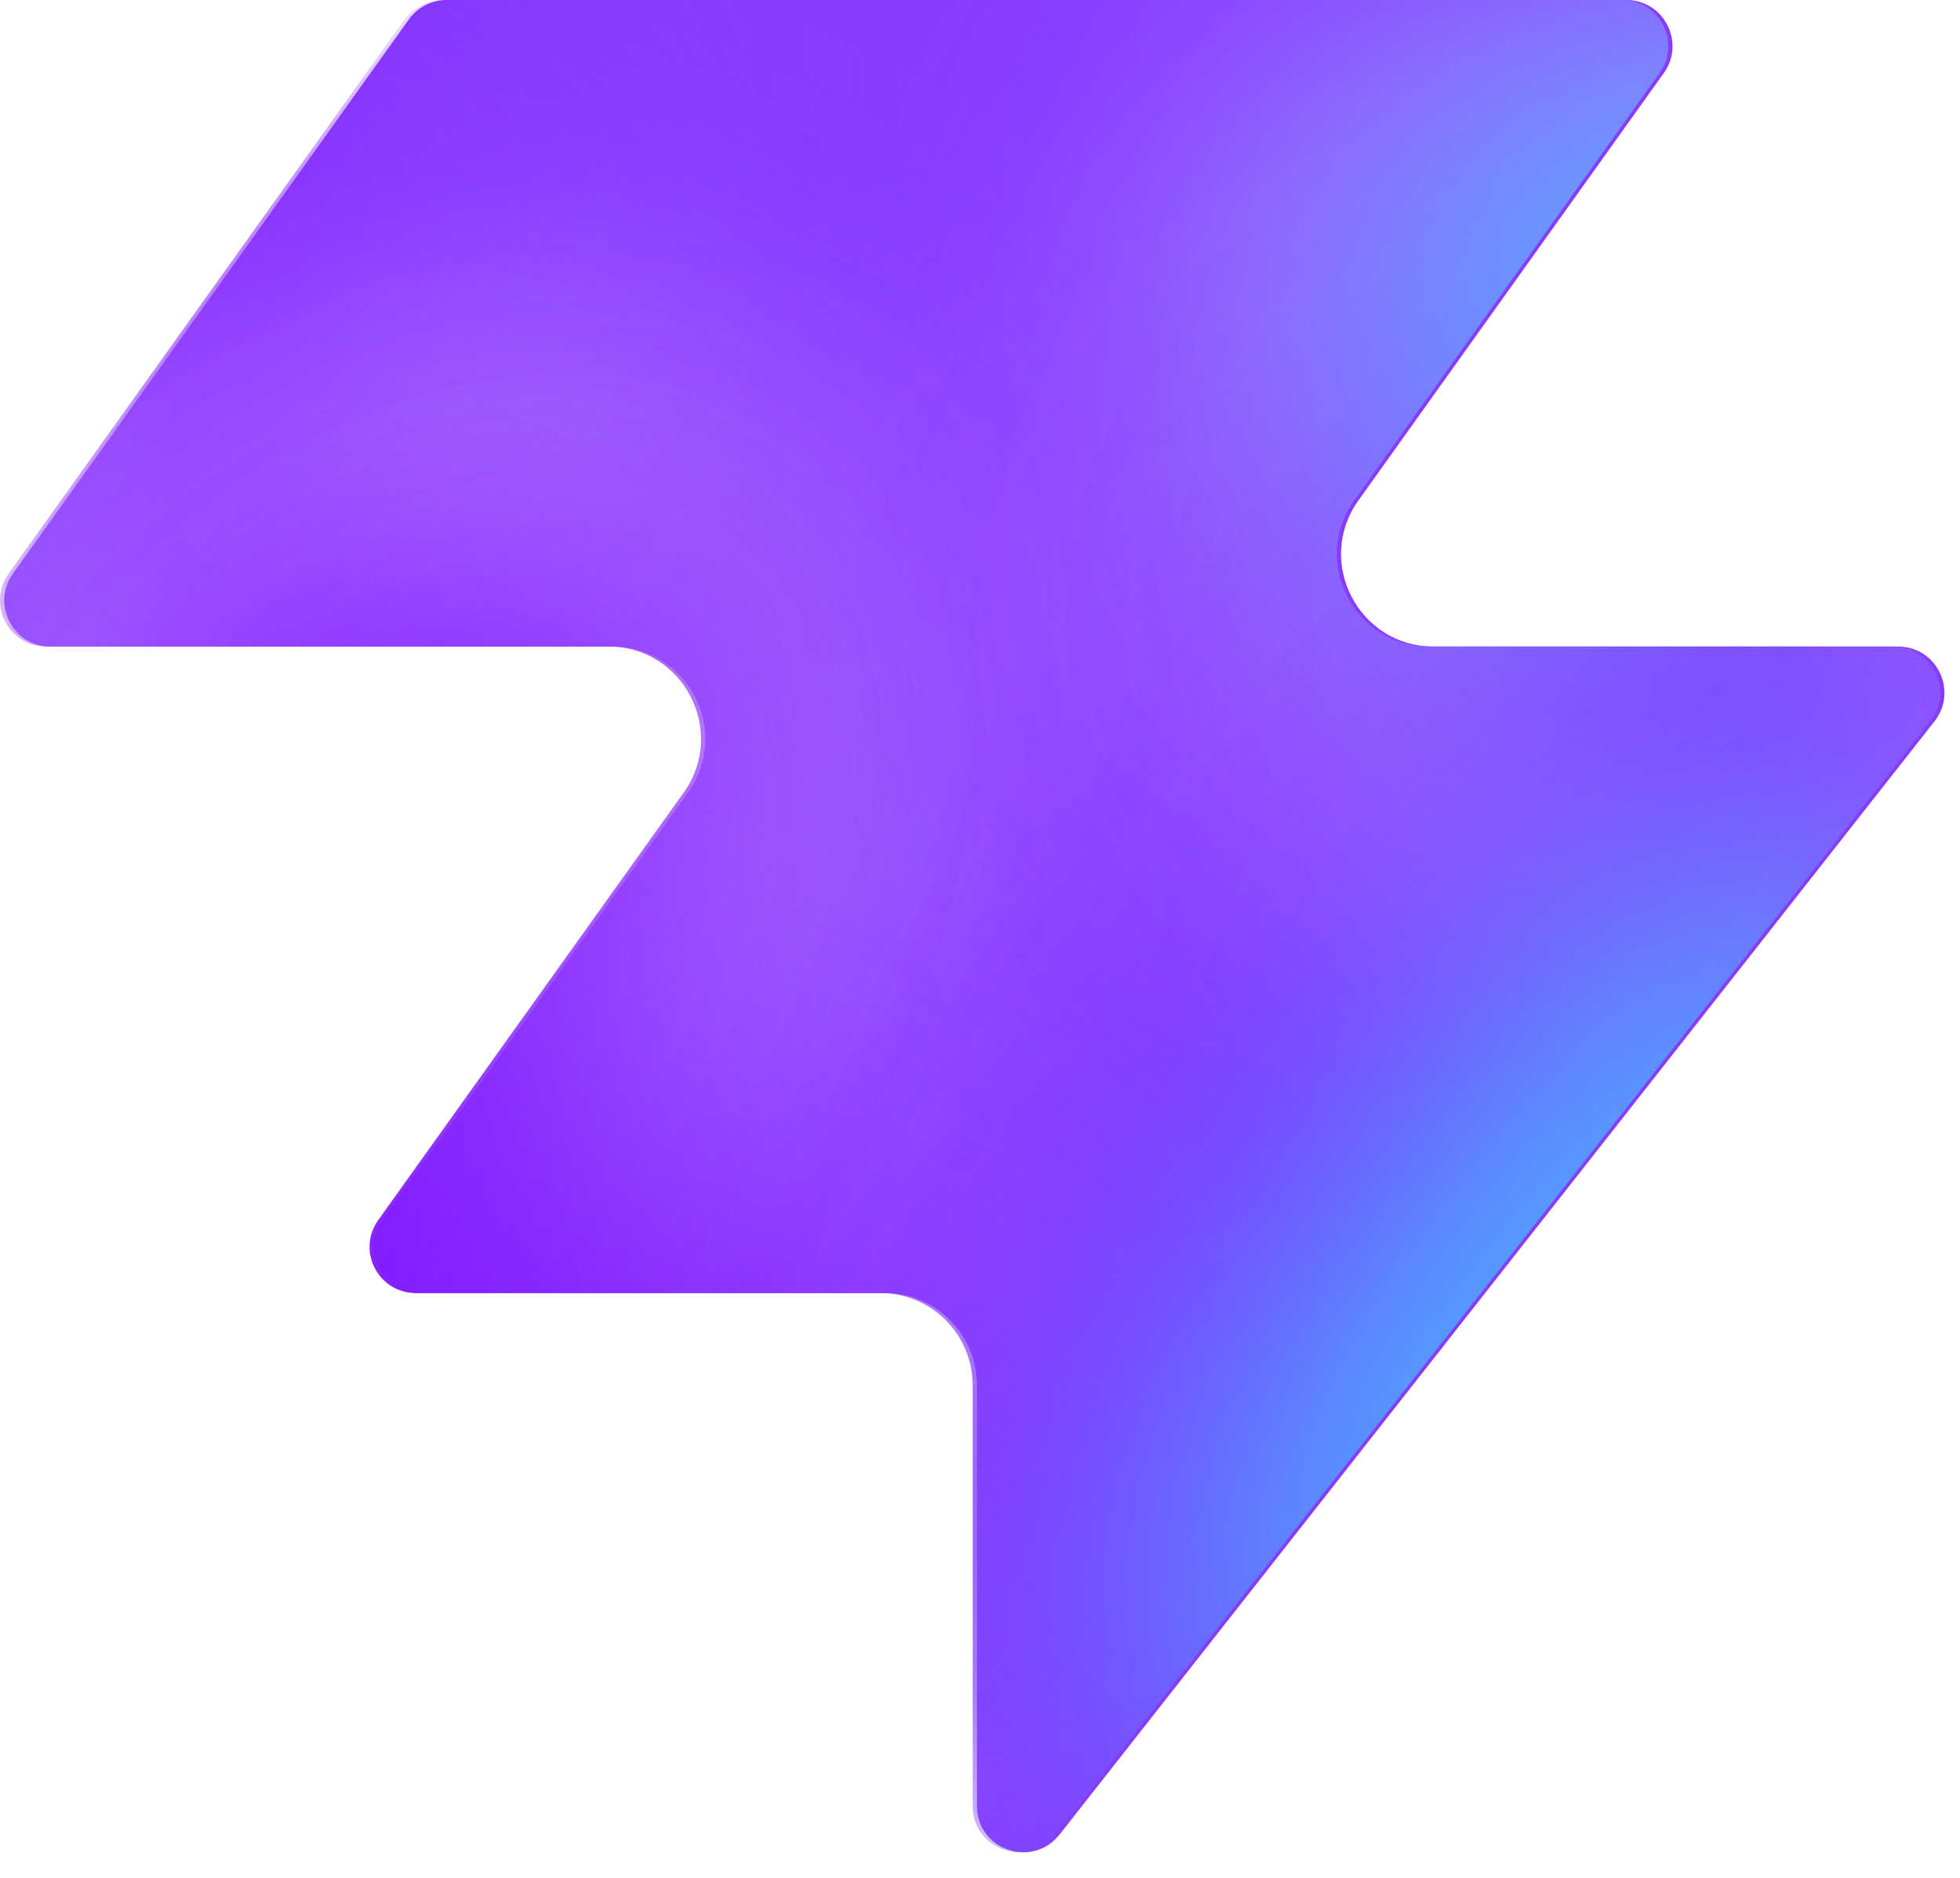
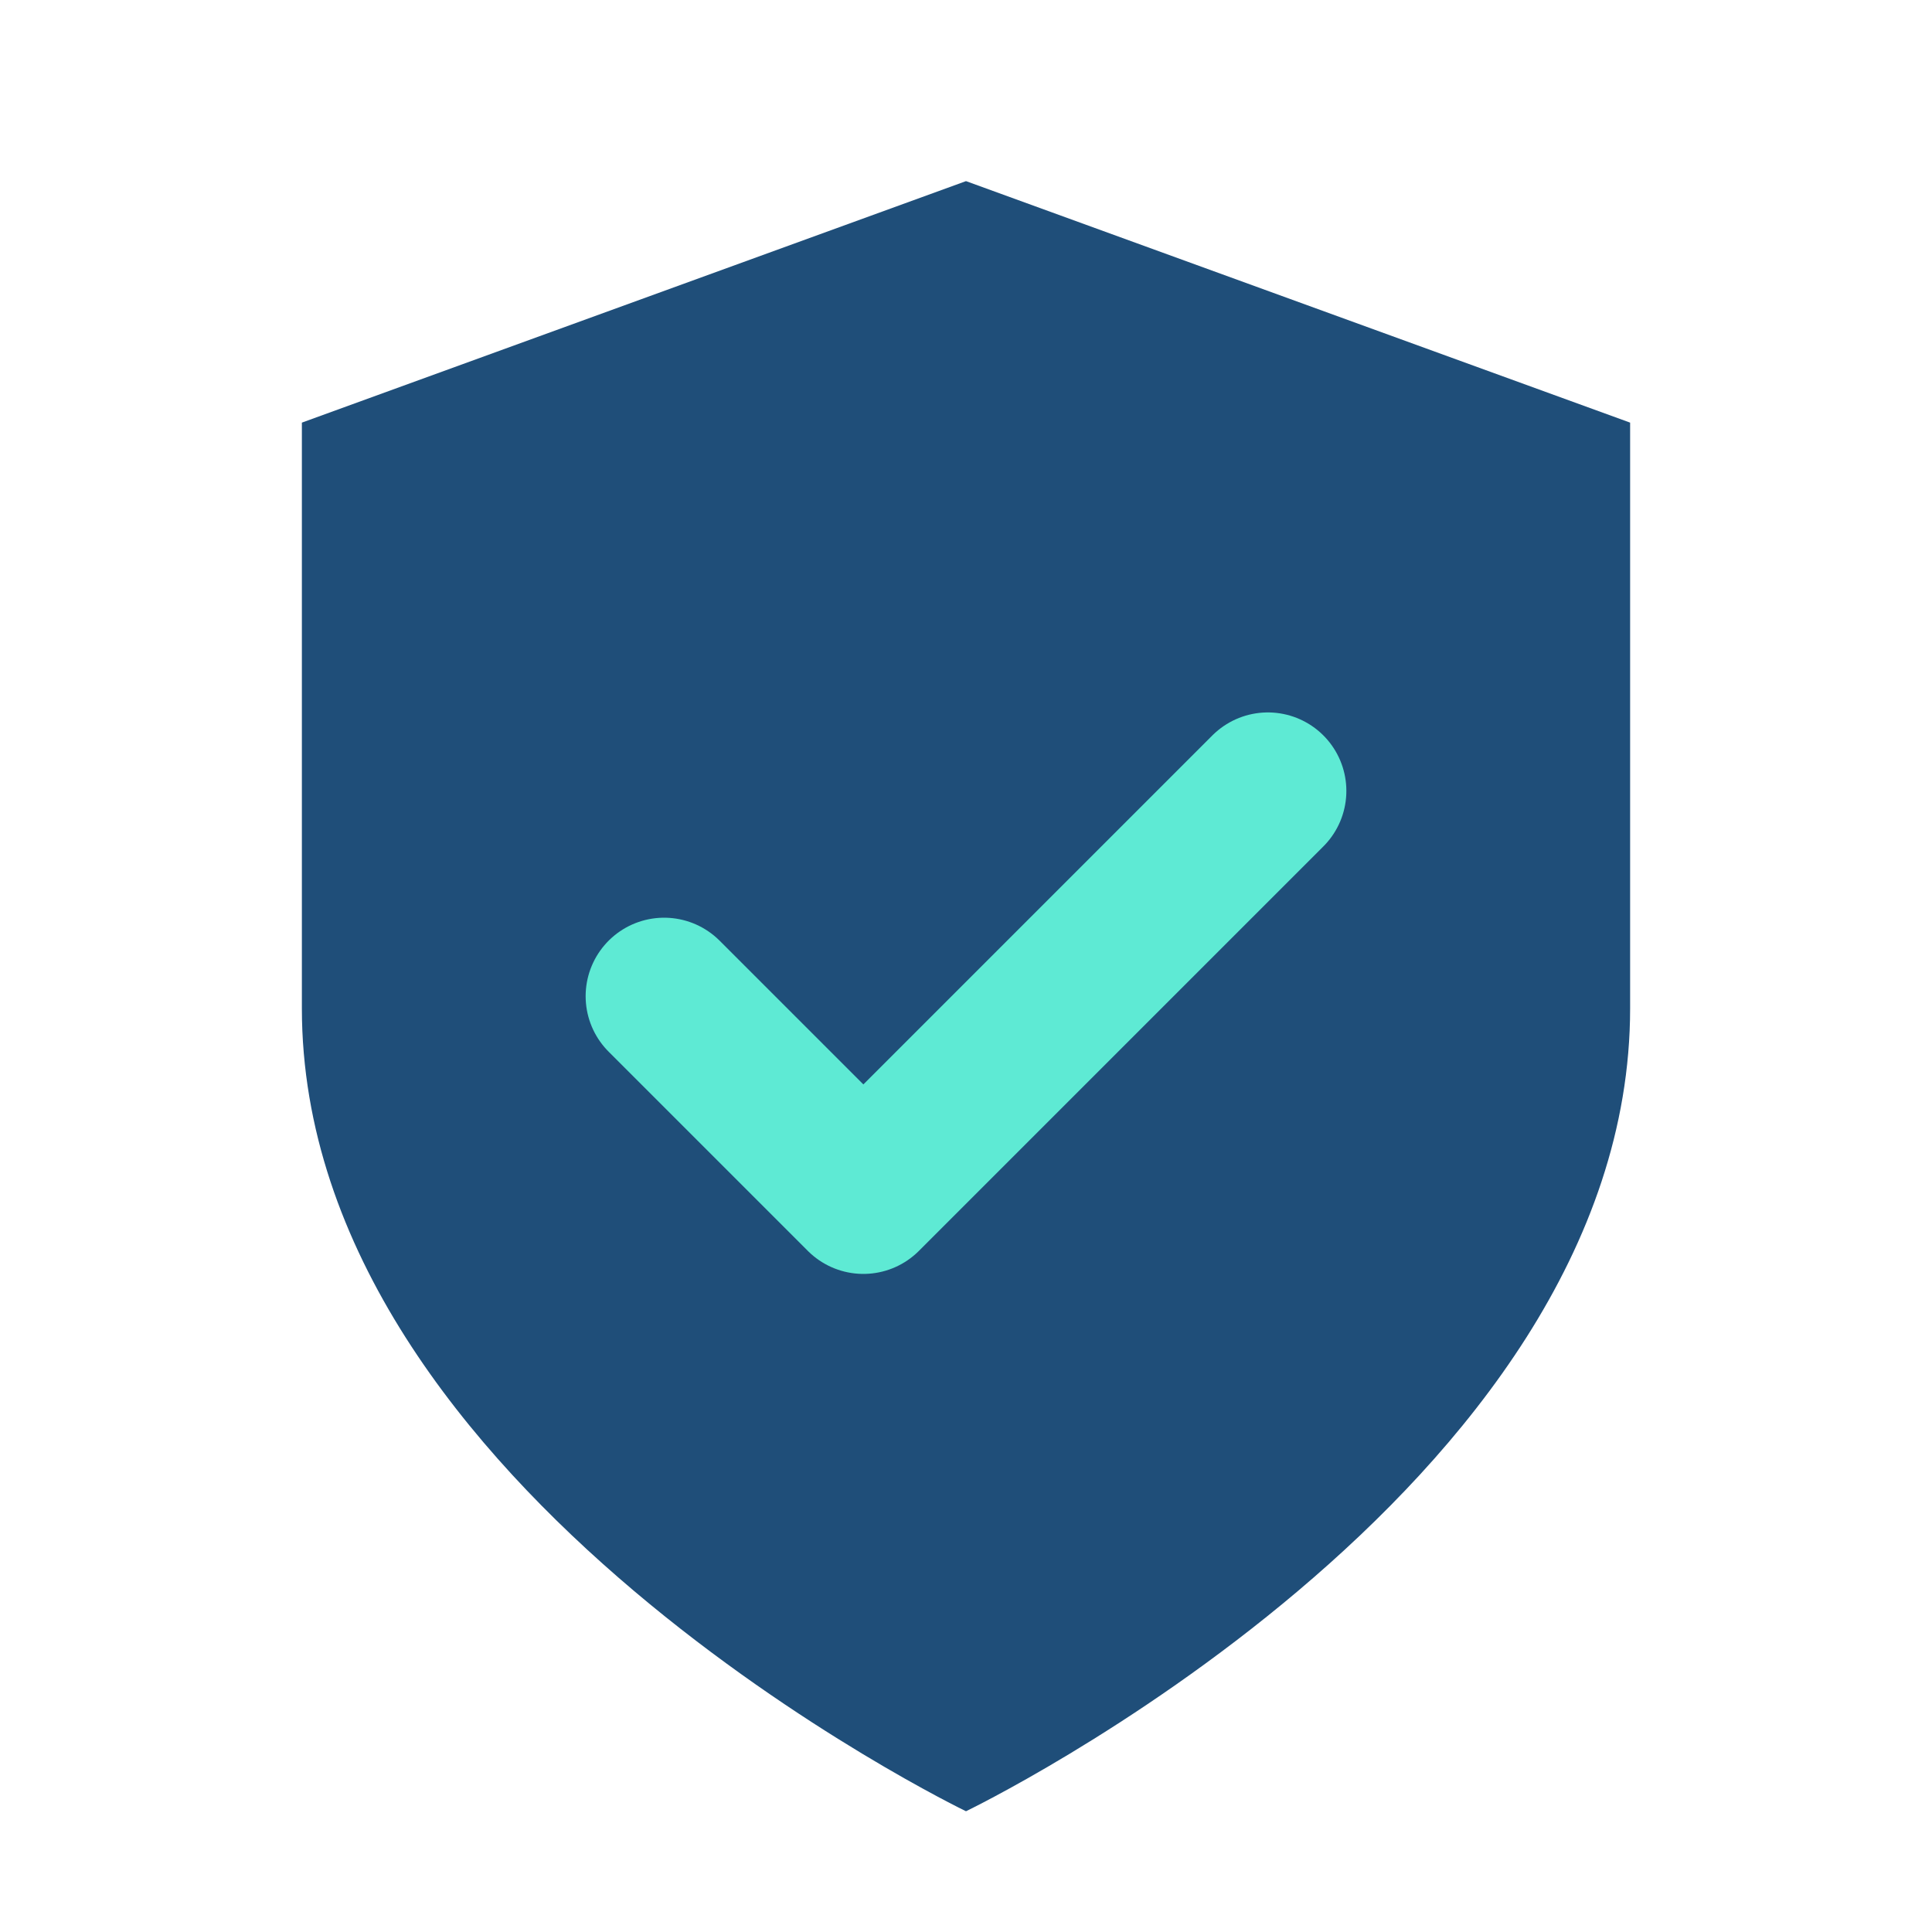
- <svg xmlns="http://www.w3.org/2000/svg" width="48" height="46" fill="none" viewBox="0 0 48 46">
-   <path fill="#863bff" d="M25.946 44.938c-.664.845-2.021.375-2.021-.698V33.937a2.26 2.26 0 0 0-2.262-2.262H10.287c-.92 0-1.456-1.04-.92-1.788l7.48-10.471c1.07-1.497 0-3.578-1.842-3.578H1.237c-.92 0-1.456-1.04-.92-1.788L10.013.474c.214-.297.556-.474.92-.474h28.894c.92 0 1.456 1.04.92 1.788l-7.48 10.471c-1.07 1.498 0 3.579 1.842 3.579h11.377c.943 0 1.473 1.088.89 1.83L25.947 44.94z" style="fill:#863bff;fill:color(display-p3 .525 .23 1);fill-opacity:1" />
-   <mask id="a" width="48" height="46" x="0" y="0" maskUnits="userSpaceOnUse" style="mask-type:alpha">
-     <path fill="#000" d="M25.842 44.938c-.664.844-2.021.375-2.021-.698V33.937a2.26 2.26 0 0 0-2.262-2.262H10.183c-.92 0-1.456-1.04-.92-1.788l7.48-10.471c1.07-1.498 0-3.579-1.842-3.579H1.133c-.92 0-1.456-1.04-.92-1.787L9.91.473c.214-.297.556-.474.92-.474h28.894c.92 0 1.456 1.04.92 1.788l-7.48 10.471c-1.07 1.498 0 3.578 1.842 3.578h11.377c.943 0 1.473 1.088.89 1.832L25.843 44.94z" style="fill:#000;fill-opacity:1" />
-   </mask>
-   <g mask="url(#a)">
-     <g filter="url(#b)">
-       <ellipse cx="5.508" cy="14.704" fill="#ede6ff" rx="5.508" ry="14.704" style="fill:#ede6ff;fill:color(display-p3 .927 .903 1);fill-opacity:1" transform="matrix(.00324 1 1 -.00324 -4.47 31.516)" />
-     </g>
-     <g filter="url(#c)">
-       <ellipse cx="10.399" cy="29.851" fill="#ede6ff" rx="10.399" ry="29.851" style="fill:#ede6ff;fill:color(display-p3 .927 .903 1);fill-opacity:1" transform="matrix(.00324 1 1 -.00324 -39.328 7.883)" />
-     </g>
-     <g filter="url(#d)">
-       <ellipse cx="5.508" cy="30.487" fill="#7e14ff" rx="5.508" ry="30.487" style="fill:#7e14ff;fill:color(display-p3 .492 .077 1);fill-opacity:1" transform="rotate(89.814 -25.913 -14.639)scale(1 -1)" />
-     </g>
-     <g filter="url(#e)">
-       <ellipse cx="5.508" cy="30.599" fill="#7e14ff" rx="5.508" ry="30.599" style="fill:#7e14ff;fill:color(display-p3 .492 .077 1);fill-opacity:1" transform="rotate(89.814 -32.644 -3.334)scale(1 -1)" />
-     </g>
-     <g filter="url(#f)">
-       <ellipse cx="5.508" cy="30.599" fill="#7e14ff" rx="5.508" ry="30.599" style="fill:#7e14ff;fill:color(display-p3 .492 .077 1);fill-opacity:1" transform="matrix(.00324 1 1 -.00324 -34.34 30.47)" />
-     </g>
-     <g filter="url(#g)">
-       <ellipse cx="14.072" cy="22.078" fill="#ede6ff" rx="14.072" ry="22.078" style="fill:#ede6ff;fill:color(display-p3 .927 .903 1);fill-opacity:1" transform="rotate(93.35 24.506 48.493)scale(-1 1)" />
-     </g>
-     <g filter="url(#h)">
-       <ellipse cx="3.47" cy="21.501" fill="#7e14ff" rx="3.47" ry="21.501" style="fill:#7e14ff;fill:color(display-p3 .492 .077 1);fill-opacity:1" transform="rotate(89.009 28.708 47.59)scale(-1 1)" />
-     </g>
-     <g filter="url(#i)">
-       <ellipse cx="3.47" cy="21.501" fill="#7e14ff" rx="3.47" ry="21.501" style="fill:#7e14ff;fill:color(display-p3 .492 .077 1);fill-opacity:1" transform="rotate(89.009 28.708 47.59)scale(-1 1)" />
-     </g>
-     <g filter="url(#j)">
-       <ellipse cx=".387" cy="8.972" fill="#7e14ff" rx="4.407" ry="29.108" style="fill:#7e14ff;fill:color(display-p3 .492 .077 1);fill-opacity:1" transform="rotate(39.51 .387 8.972)" />
-     </g>
-     <g filter="url(#k)">
-       <ellipse cx="47.523" cy="-6.092" fill="#7e14ff" rx="4.407" ry="29.108" style="fill:#7e14ff;fill:color(display-p3 .492 .077 1);fill-opacity:1" transform="rotate(37.892 47.523 -6.092)" />
-     </g>
-     <g filter="url(#l)">
-       <ellipse cx="41.412" cy="6.333" fill="#47bfff" rx="5.971" ry="9.665" style="fill:#47bfff;fill:color(display-p3 .28 .748 1);fill-opacity:1" transform="rotate(37.892 41.412 6.333)" />
-     </g>
-     <g filter="url(#m)">
-       <ellipse cx="-1.879" cy="38.332" fill="#7e14ff" rx="4.407" ry="29.108" style="fill:#7e14ff;fill:color(display-p3 .492 .077 1);fill-opacity:1" transform="rotate(37.892 -1.88 38.332)" />
-     </g>
-     <g filter="url(#n)">
-       <ellipse cx="-1.879" cy="38.332" fill="#7e14ff" rx="4.407" ry="29.108" style="fill:#7e14ff;fill:color(display-p3 .492 .077 1);fill-opacity:1" transform="rotate(37.892 -1.88 38.332)" />
-     </g>
-     <g filter="url(#o)">
-       <ellipse cx="35.651" cy="29.907" fill="#7e14ff" rx="4.407" ry="29.108" style="fill:#7e14ff;fill:color(display-p3 .492 .077 1);fill-opacity:1" transform="rotate(37.892 35.651 29.907)" />
-     </g>
-     <g filter="url(#p)">
-       <ellipse cx="38.418" cy="32.4" fill="#47bfff" rx="5.971" ry="15.297" style="fill:#47bfff;fill:color(display-p3 .28 .748 1);fill-opacity:1" transform="rotate(37.892 38.418 32.4)" />
-     </g>
-   </g>
-   <defs>
-     <filter id="b" width="60.045" height="41.654" x="-19.77" y="16.149" color-interpolation-filters="sRGB" filterUnits="userSpaceOnUse">
-       <feFlood flood-opacity="0" result="BackgroundImageFix" />
-       <feBlend in="SourceGraphic" in2="BackgroundImageFix" result="shape" />
-       <feGaussianBlur result="effect1_foregroundBlur_2002_17158" stdDeviation="7.659" />
-     </filter>
-     <filter id="c" width="90.34" height="51.437" x="-54.613" y="-7.533" color-interpolation-filters="sRGB" filterUnits="userSpaceOnUse">
-       <feFlood flood-opacity="0" result="BackgroundImageFix" />
-       <feBlend in="SourceGraphic" in2="BackgroundImageFix" result="shape" />
-       <feGaussianBlur result="effect1_foregroundBlur_2002_17158" stdDeviation="7.659" />
-     </filter>
-     <filter id="d" width="79.355" height="29.4" x="-49.64" y="2.03" color-interpolation-filters="sRGB" filterUnits="userSpaceOnUse">
-       <feFlood flood-opacity="0" result="BackgroundImageFix" />
-       <feBlend in="SourceGraphic" in2="BackgroundImageFix" result="shape" />
-       <feGaussianBlur result="effect1_foregroundBlur_2002_17158" stdDeviation="4.596" />
-     </filter>
-     <filter id="e" width="79.579" height="29.4" x="-45.045" y="20.029" color-interpolation-filters="sRGB" filterUnits="userSpaceOnUse">
-       <feFlood flood-opacity="0" result="BackgroundImageFix" />
-       <feBlend in="SourceGraphic" in2="BackgroundImageFix" result="shape" />
-       <feGaussianBlur result="effect1_foregroundBlur_2002_17158" stdDeviation="4.596" />
-     </filter>
-     <filter id="f" width="79.579" height="29.4" x="-43.513" y="21.178" color-interpolation-filters="sRGB" filterUnits="userSpaceOnUse">
-       <feFlood flood-opacity="0" result="BackgroundImageFix" />
-       <feBlend in="SourceGraphic" in2="BackgroundImageFix" result="shape" />
-       <feGaussianBlur result="effect1_foregroundBlur_2002_17158" stdDeviation="4.596" />
-     </filter>
-     <filter id="g" width="74.749" height="58.852" x="15.756" y="-17.901" color-interpolation-filters="sRGB" filterUnits="userSpaceOnUse">
-       <feFlood flood-opacity="0" result="BackgroundImageFix" />
-       <feBlend in="SourceGraphic" in2="BackgroundImageFix" result="shape" />
-       <feGaussianBlur result="effect1_foregroundBlur_2002_17158" stdDeviation="7.659" />
-     </filter>
-     <filter id="h" width="61.377" height="25.362" x="23.548" y="2.284" color-interpolation-filters="sRGB" filterUnits="userSpaceOnUse">
-       <feFlood flood-opacity="0" result="BackgroundImageFix" />
-       <feBlend in="SourceGraphic" in2="BackgroundImageFix" result="shape" />
-       <feGaussianBlur result="effect1_foregroundBlur_2002_17158" stdDeviation="4.596" />
-     </filter>
-     <filter id="i" width="61.377" height="25.362" x="23.548" y="2.284" color-interpolation-filters="sRGB" filterUnits="userSpaceOnUse">
-       <feFlood flood-opacity="0" result="BackgroundImageFix" />
-       <feBlend in="SourceGraphic" in2="BackgroundImageFix" result="shape" />
-       <feGaussianBlur result="effect1_foregroundBlur_2002_17158" stdDeviation="4.596" />
-     </filter>
-     <filter id="j" width="56.045" height="63.649" x="-27.636" y="-22.853" color-interpolation-filters="sRGB" filterUnits="userSpaceOnUse">
-       <feFlood flood-opacity="0" result="BackgroundImageFix" />
-       <feBlend in="SourceGraphic" in2="BackgroundImageFix" result="shape" />
-       <feGaussianBlur result="effect1_foregroundBlur_2002_17158" stdDeviation="4.596" />
-     </filter>
-     <filter id="k" width="54.814" height="64.646" x="20.116" y="-38.415" color-interpolation-filters="sRGB" filterUnits="userSpaceOnUse">
-       <feFlood flood-opacity="0" result="BackgroundImageFix" />
-       <feBlend in="SourceGraphic" in2="BackgroundImageFix" result="shape" />
-       <feGaussianBlur result="effect1_foregroundBlur_2002_17158" stdDeviation="4.596" />
-     </filter>
-     <filter id="l" width="33.541" height="35.313" x="24.641" y="-11.323" color-interpolation-filters="sRGB" filterUnits="userSpaceOnUse">
-       <feFlood flood-opacity="0" result="BackgroundImageFix" />
-       <feBlend in="SourceGraphic" in2="BackgroundImageFix" result="shape" />
-       <feGaussianBlur result="effect1_foregroundBlur_2002_17158" stdDeviation="4.596" />
-     </filter>
-     <filter id="m" width="54.814" height="64.646" x="-29.286" y="6.009" color-interpolation-filters="sRGB" filterUnits="userSpaceOnUse">
-       <feFlood flood-opacity="0" result="BackgroundImageFix" />
-       <feBlend in="SourceGraphic" in2="BackgroundImageFix" result="shape" />
-       <feGaussianBlur result="effect1_foregroundBlur_2002_17158" stdDeviation="4.596" />
-     </filter>
-     <filter id="n" width="54.814" height="64.646" x="-29.286" y="6.009" color-interpolation-filters="sRGB" filterUnits="userSpaceOnUse">
-       <feFlood flood-opacity="0" result="BackgroundImageFix" />
-       <feBlend in="SourceGraphic" in2="BackgroundImageFix" result="shape" />
-       <feGaussianBlur result="effect1_foregroundBlur_2002_17158" stdDeviation="4.596" />
-     </filter>
-     <filter id="o" width="54.814" height="64.646" x="8.244" y="-2.416" color-interpolation-filters="sRGB" filterUnits="userSpaceOnUse">
-       <feFlood flood-opacity="0" result="BackgroundImageFix" />
-       <feBlend in="SourceGraphic" in2="BackgroundImageFix" result="shape" />
-       <feGaussianBlur result="effect1_foregroundBlur_2002_17158" stdDeviation="4.596" />
-     </filter>
-     <filter id="p" width="39.409" height="43.623" x="18.713" y="10.588" color-interpolation-filters="sRGB" filterUnits="userSpaceOnUse">
-       <feFlood flood-opacity="0" result="BackgroundImageFix" />
-       <feBlend in="SourceGraphic" in2="BackgroundImageFix" result="shape" />
-       <feGaussianBlur result="effect1_foregroundBlur_2002_17158" stdDeviation="4.596" />
-     </filter>
-   </defs>
+ <svg xmlns="http://www.w3.org/2000/svg" viewBox="0 0 32 32">
+   <path fill="#1F4E79" d="M16 30s11-5.3 11-13.3V7L16 3 5 7v9.7C5 24.7 16 30 16 30z" />
+   <path fill="none" stroke="#5EEAD4" stroke-width="2.6" stroke-linecap="round" stroke-linejoin="round" d="m11 16.5 3.3 3.3 6.7-6.7" />
</svg>
